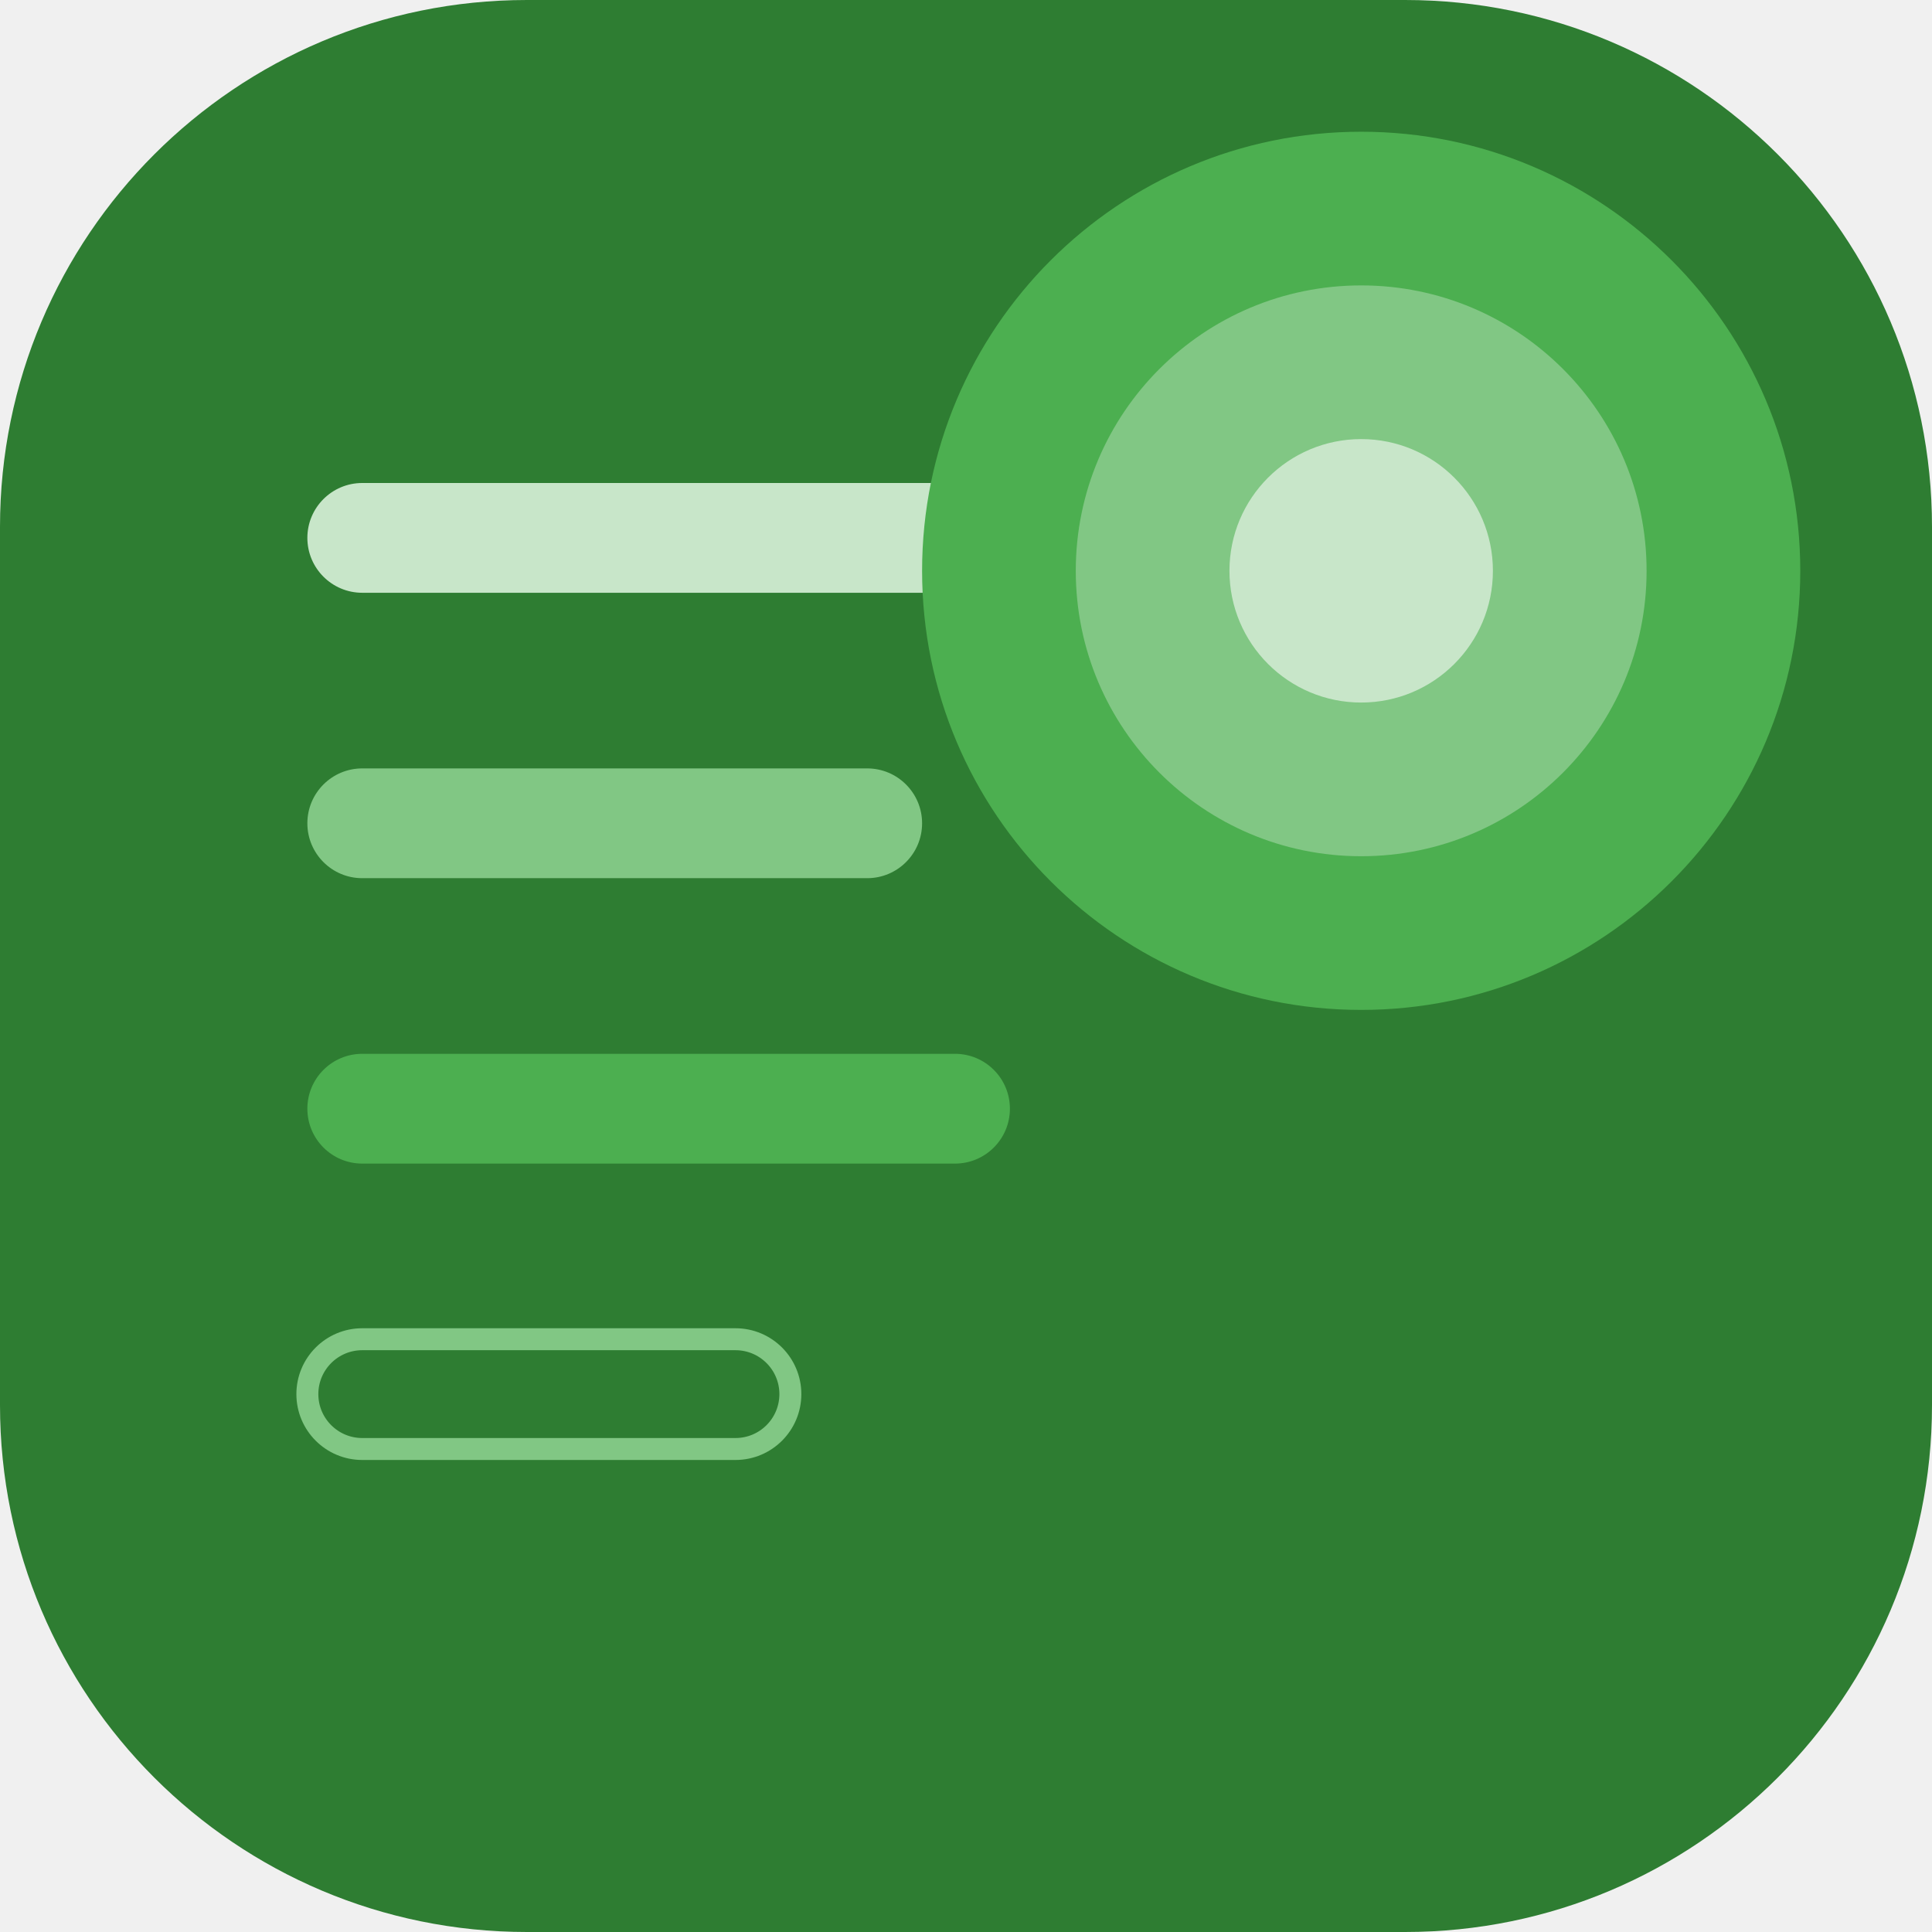
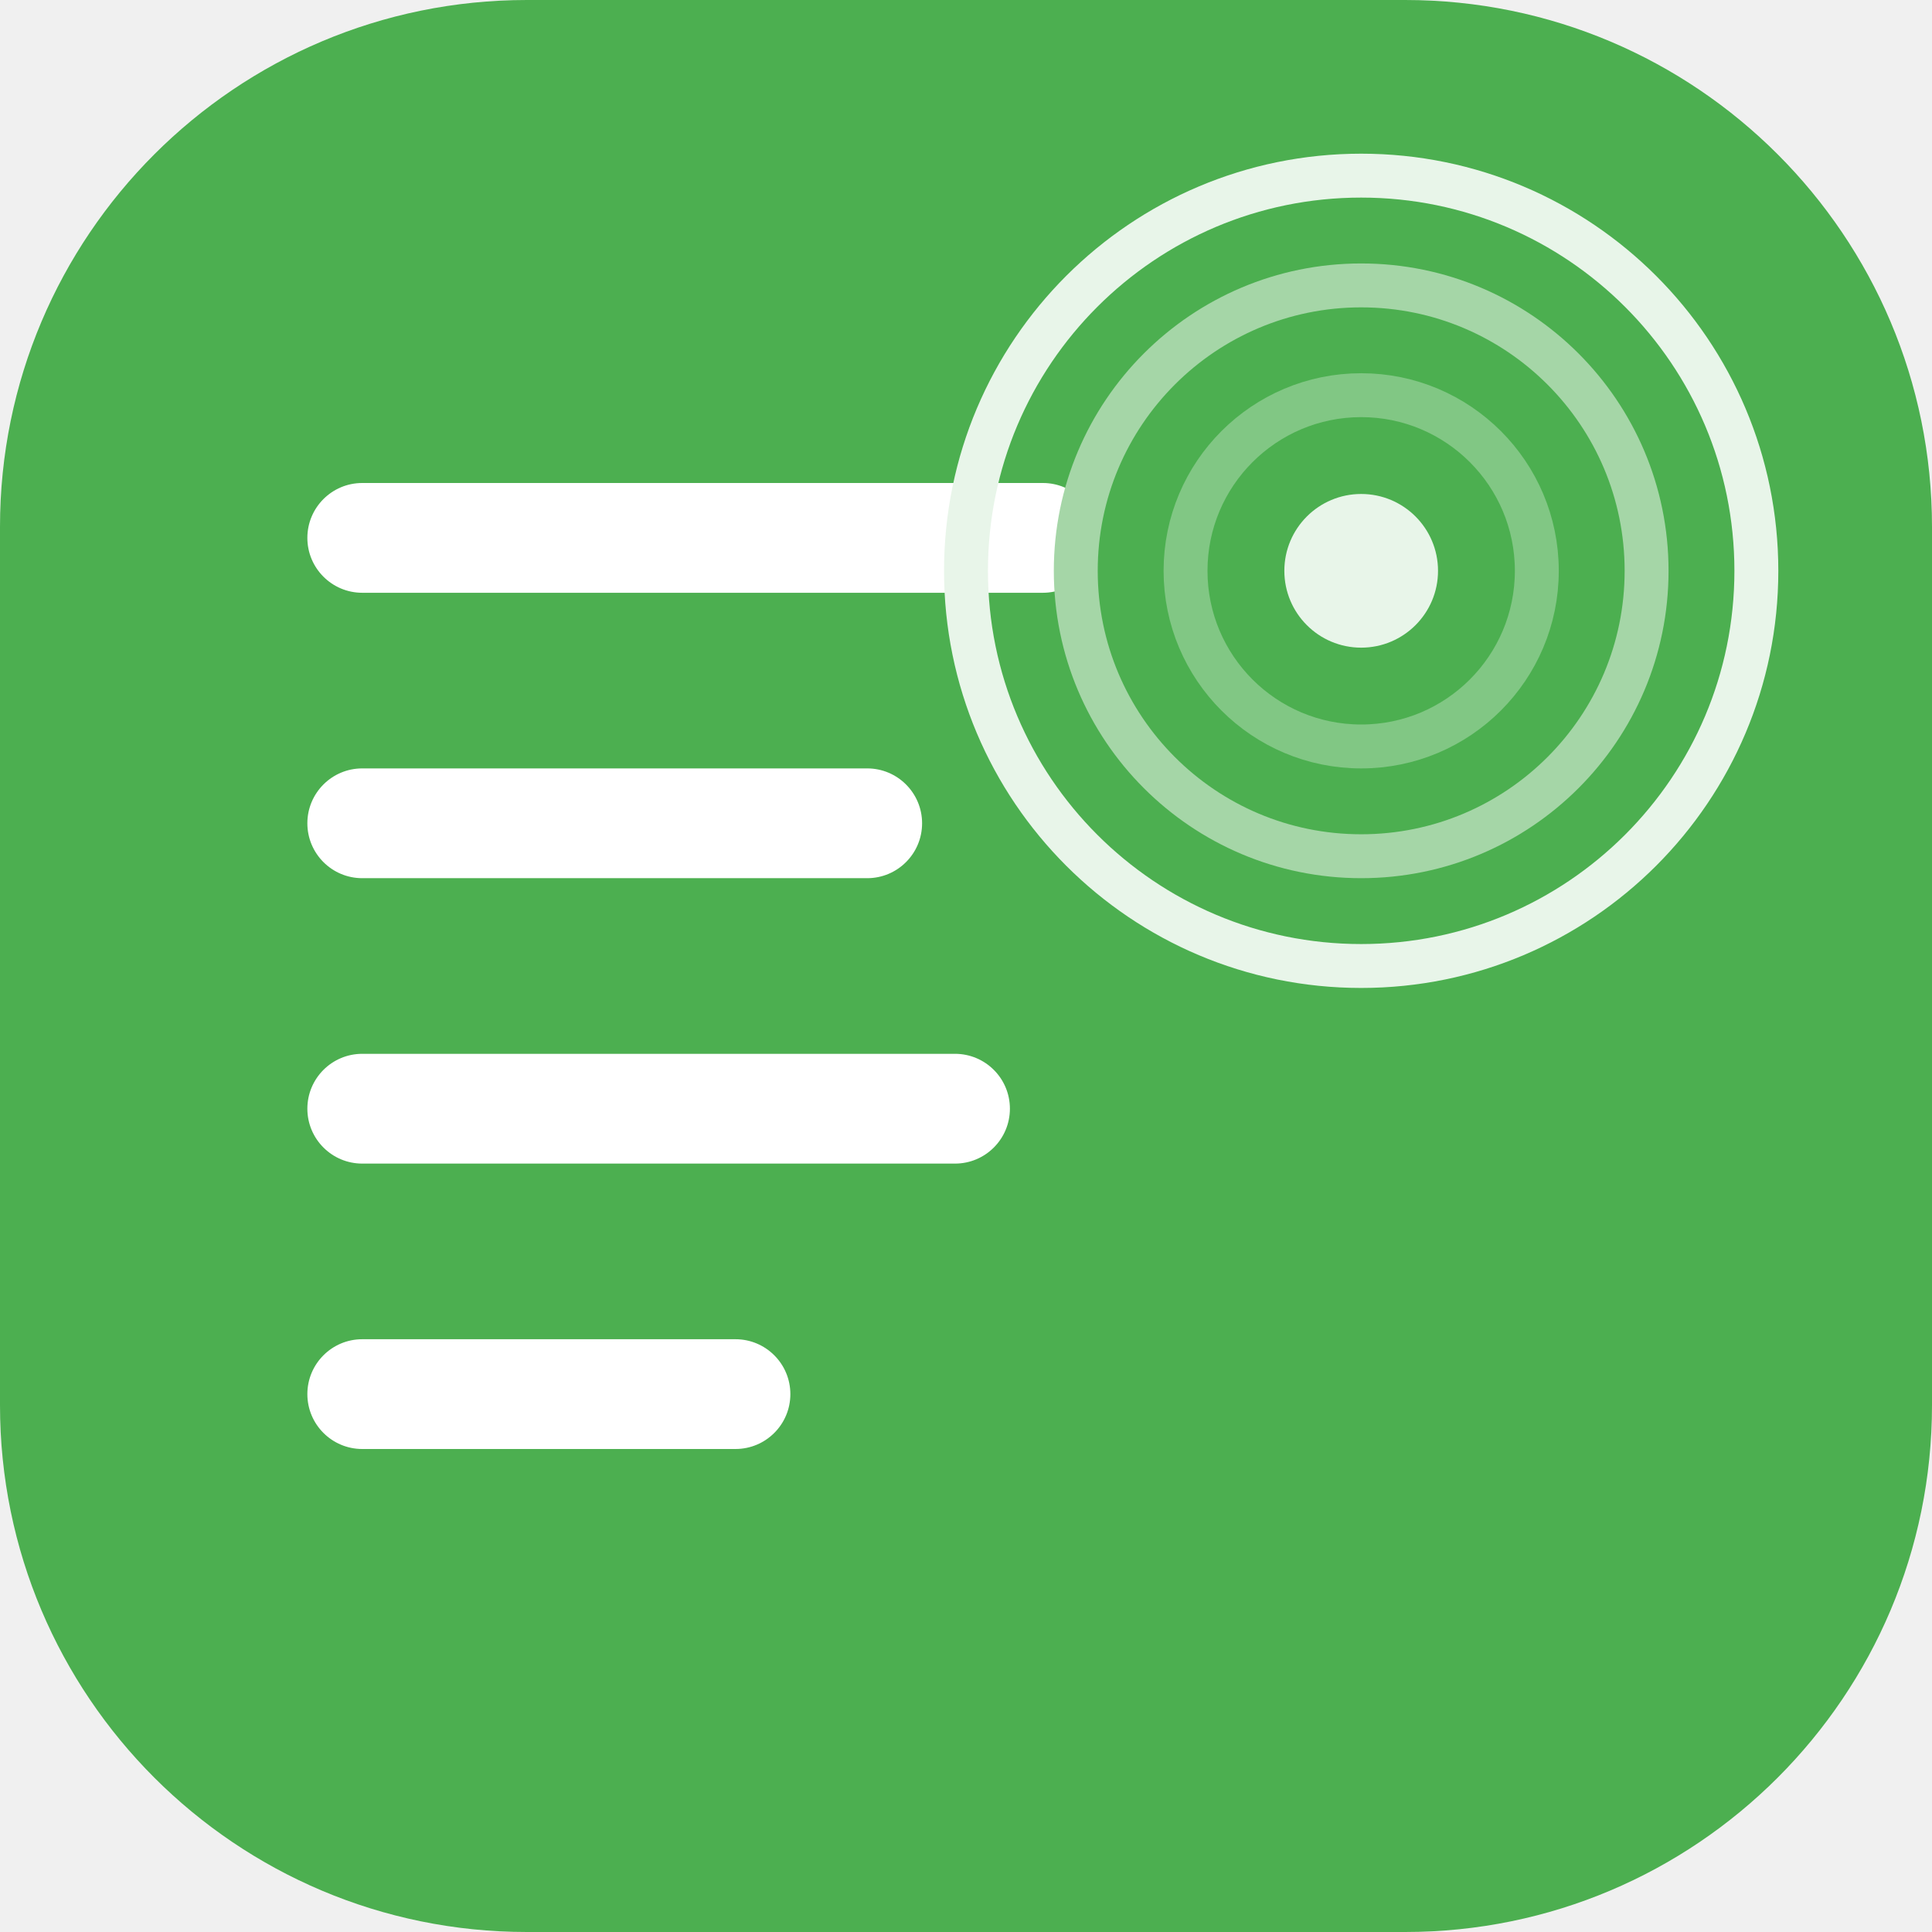
<svg xmlns="http://www.w3.org/2000/svg" width="88" height="88" viewBox="0 0 88 88">
-   <rect x="0" y="0" width="88" height="88" rx="24" fill="#2E7D32" />
-   <rect x="14" y="22" width="36" height="5" rx="2.5" fill="#C8E6C9" />
-   <rect x="14" y="35" width="28" height="5" rx="2.5" fill="#81C784" />
-   <rect x="14" y="48" width="32" height="5" rx="2.5" fill="#4CAF50" />
-   <rect x="14" y="61" width="22" height="5" rx="2.5" fill="#2E7D32" stroke="#81C784" stroke-width="1" />
-   <circle cx="62" cy="26" r="20" fill="#4CAF50" />
-   <circle cx="62" cy="26" r="13" fill="#81C784" />
-   <circle cx="62" cy="26" r="6" fill="#C8E6C9" />
+   <rect x="0" y="0" width="88" height="88" rx="24" fill="#4CAF50" />
+   <rect x="14" y="22" width="36" height="5" rx="2.5" fill="white" />
+   <rect x="14" y="35" width="28" height="5" rx="2.5" fill="white" />
+   <rect x="14" y="48" width="32" height="5" rx="2.5" fill="white" />
+   <rect x="14" y="61" width="22" height="5" rx="2.5" fill="white" />
+   <circle cx="62" cy="26" r="18" fill="none" stroke="#E8F5E9" stroke-width="2" />
+   <circle cx="62" cy="26" r="13" fill="none" stroke="#A5D6A7" stroke-width="2" />
+   <circle cx="62" cy="26" r="8" fill="none" stroke="#81C784" stroke-width="2" />
+   <circle cx="62" cy="26" r="3.5" fill="#E8F5E9" />
</svg>
